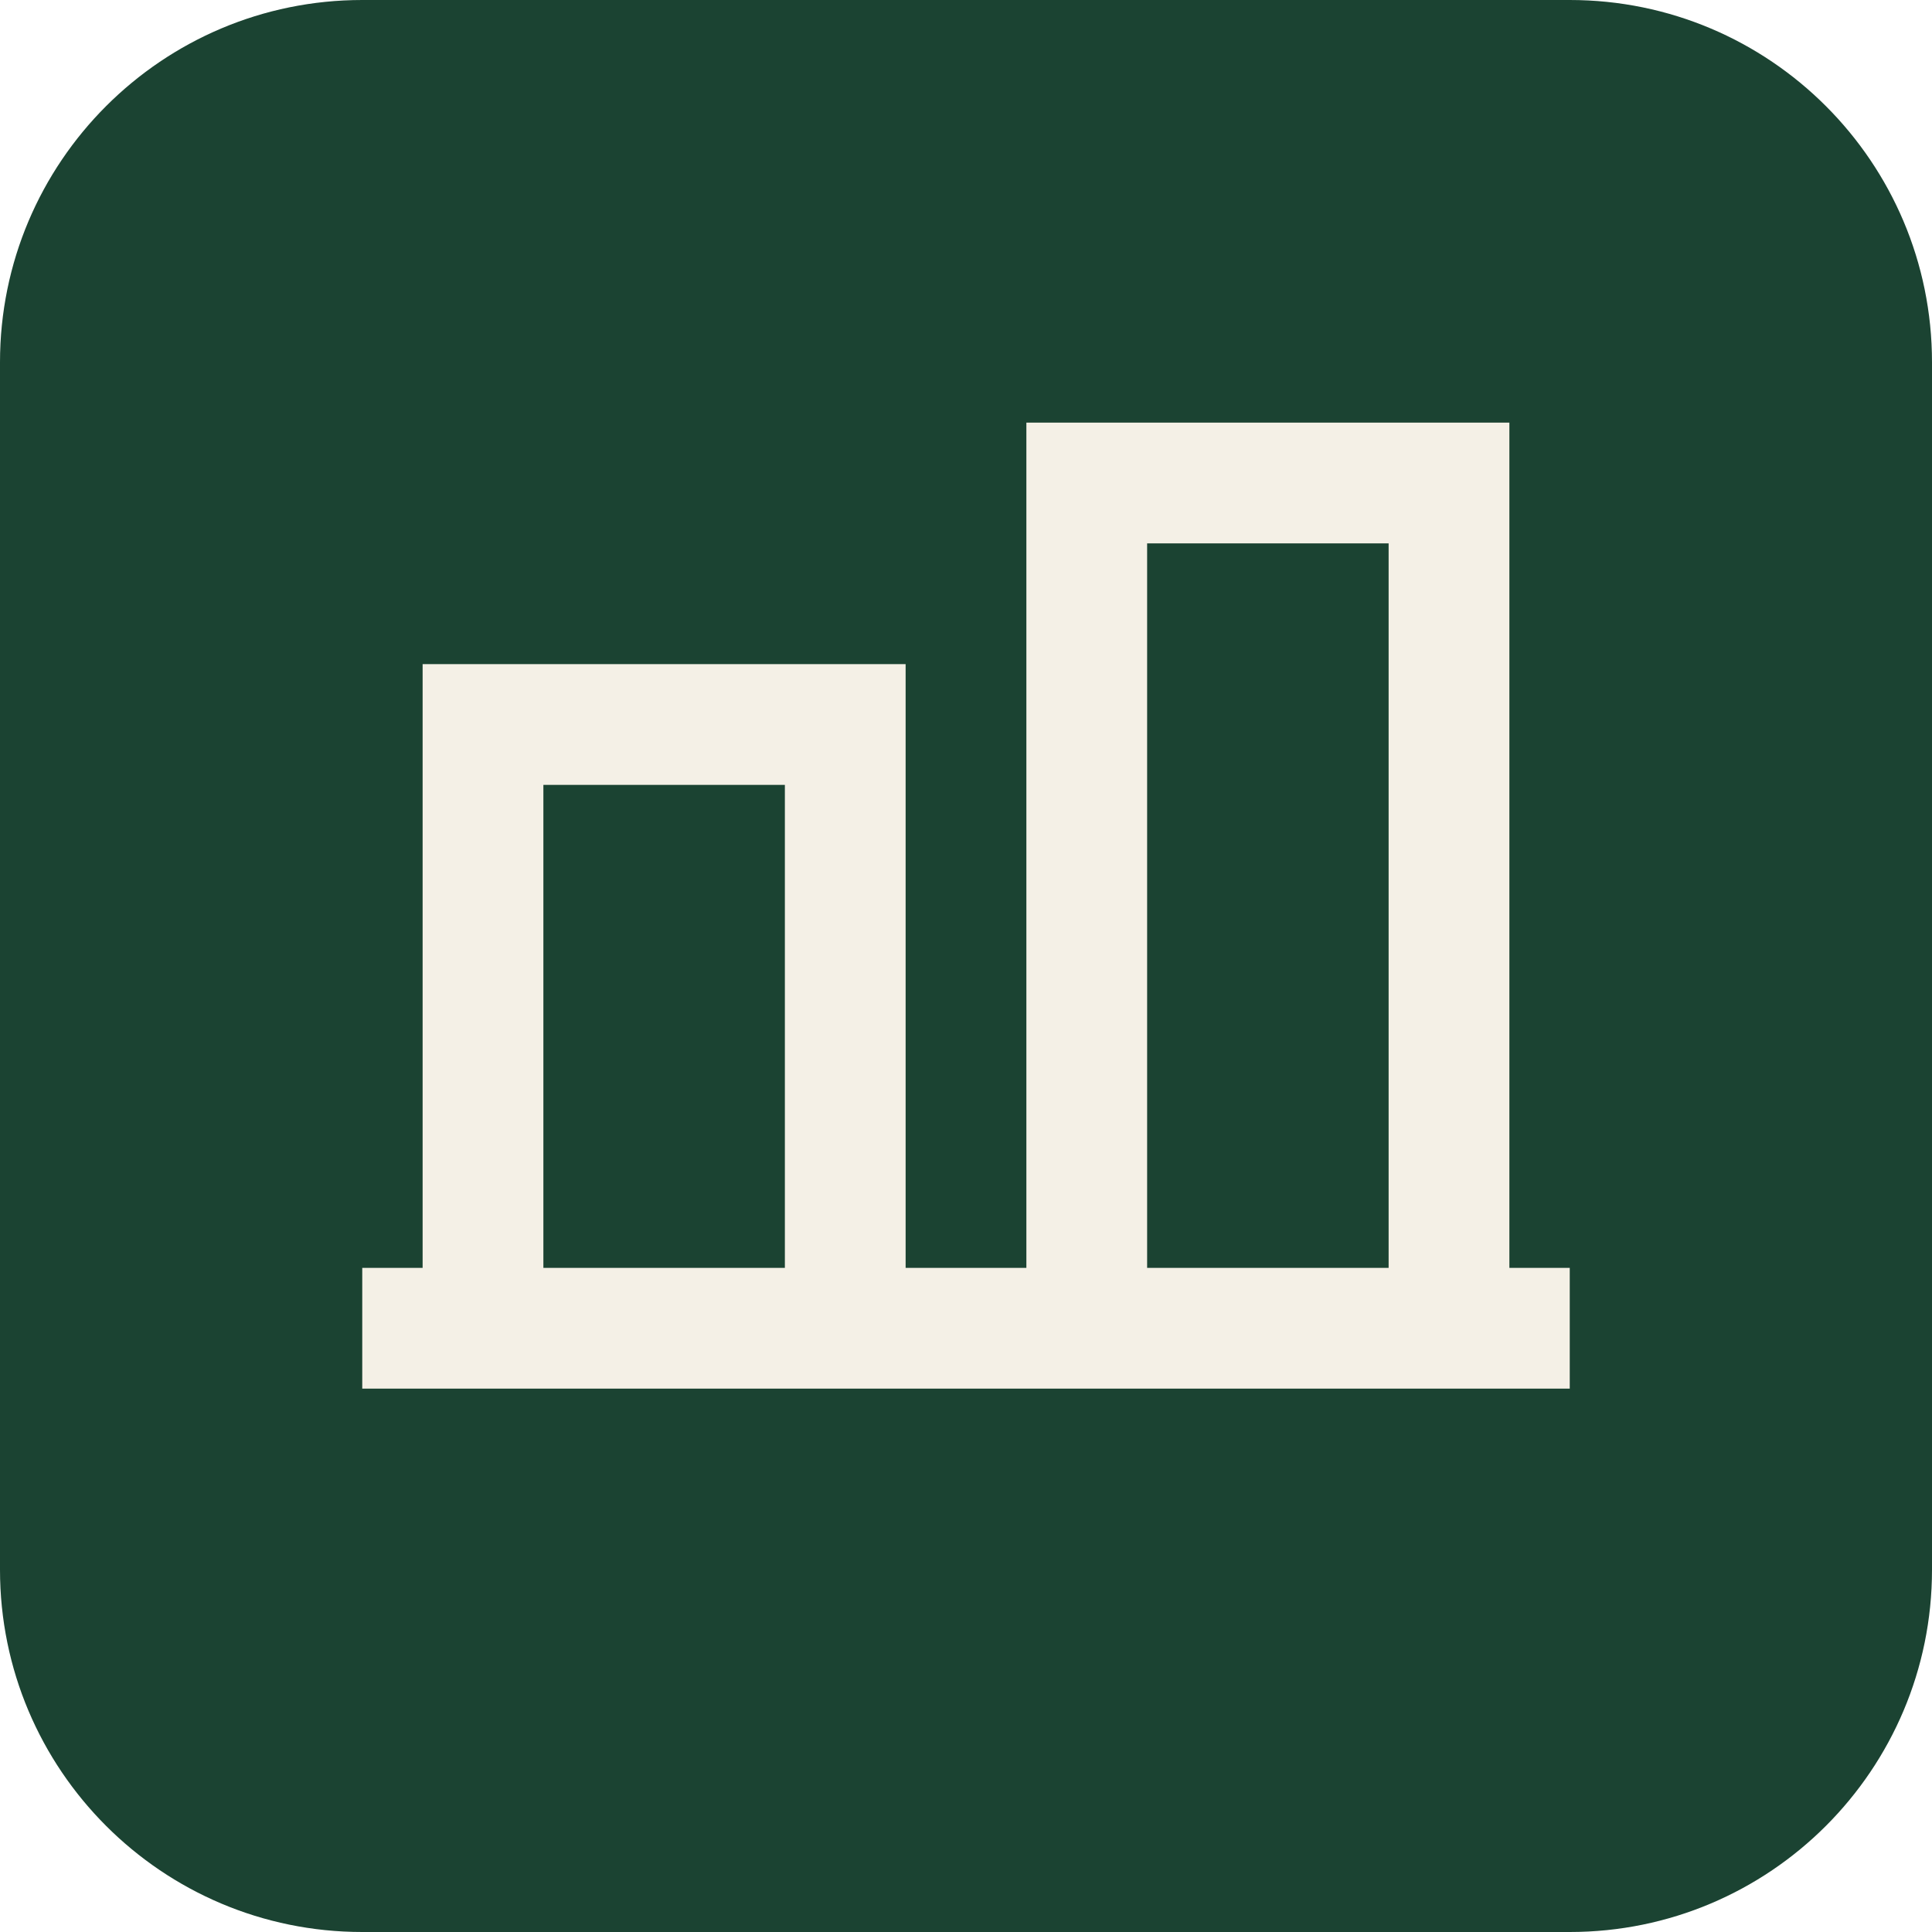
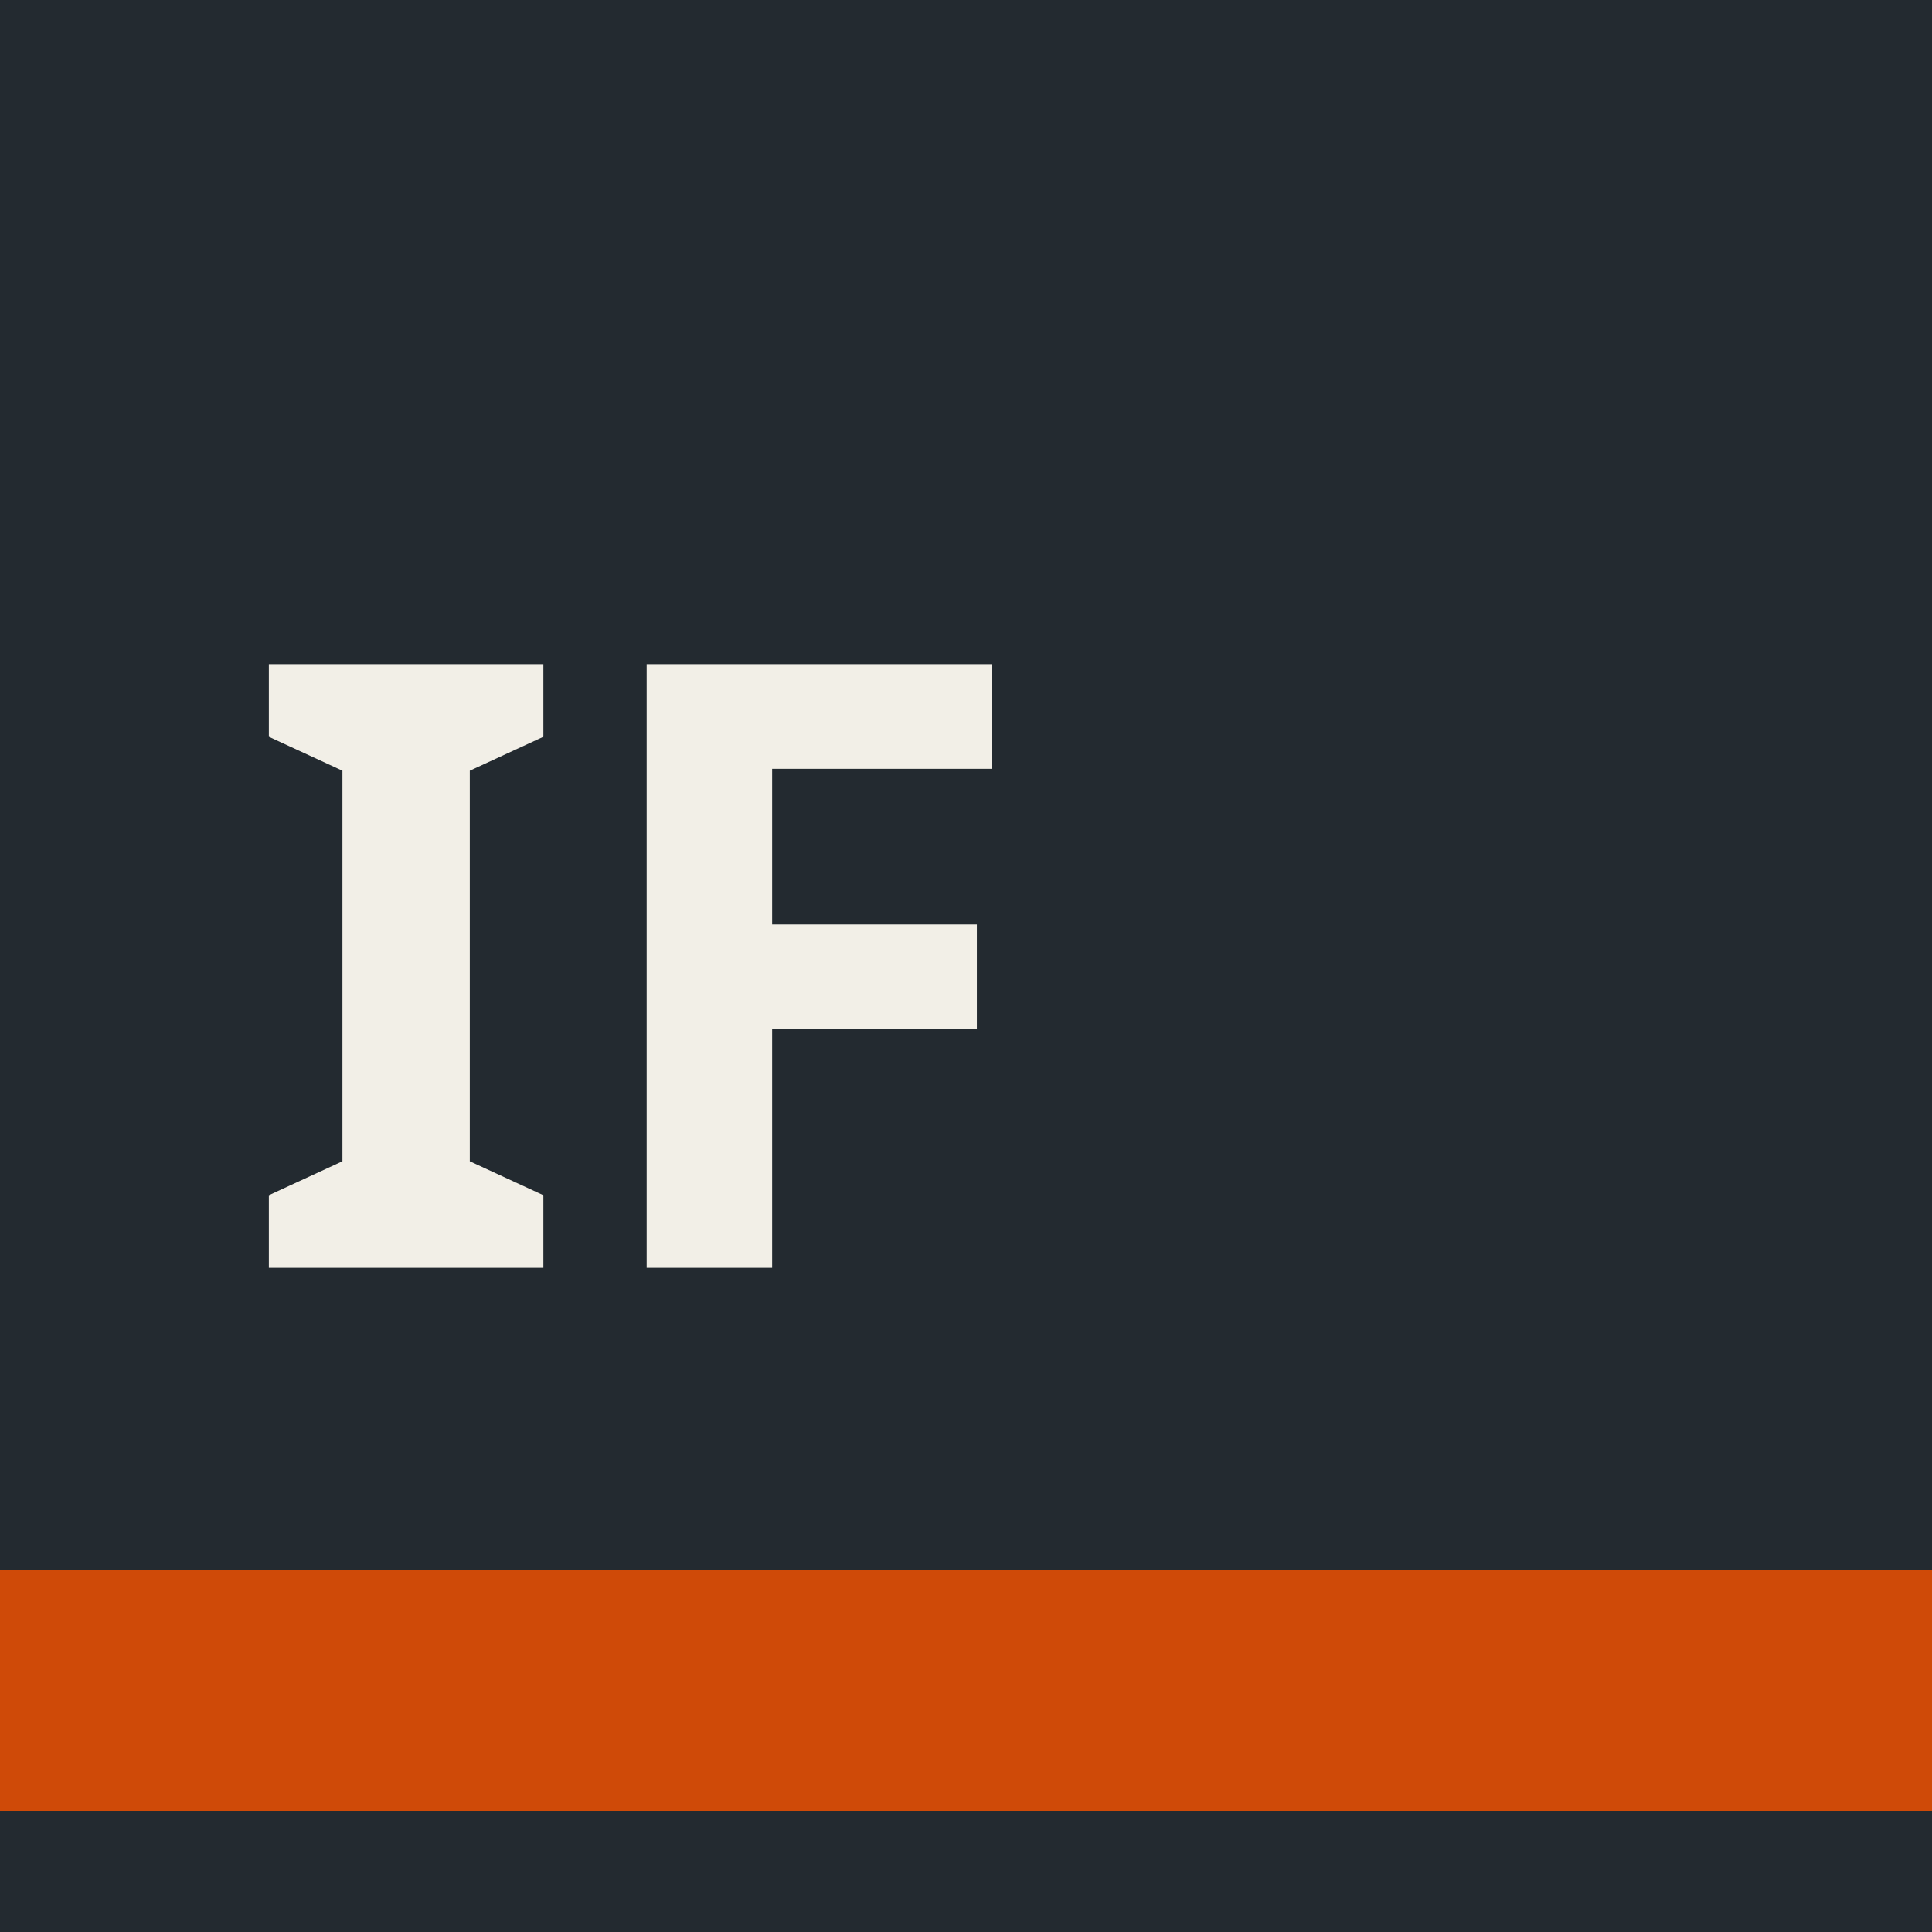
<svg xmlns="http://www.w3.org/2000/svg" viewBox="0 0 32 32">
-   <rect width="32" height="32" rx="6" fill="#1b4332" />
-   <path d="M6 22h20M8 22V12h6v10M18 22V8h6v14" fill="none" stroke="#f4f0e6" stroke-width="2" />
+   <rect width="32" height="32" fill="#232a30" />
+   <rect y="26" width="32" height="4" fill="#cf4a08" />
+   <text x="4" y="21" fill="#f2efe7" font-family="sans-serif" font-size="14" font-weight="700">IF</text>
</svg>
